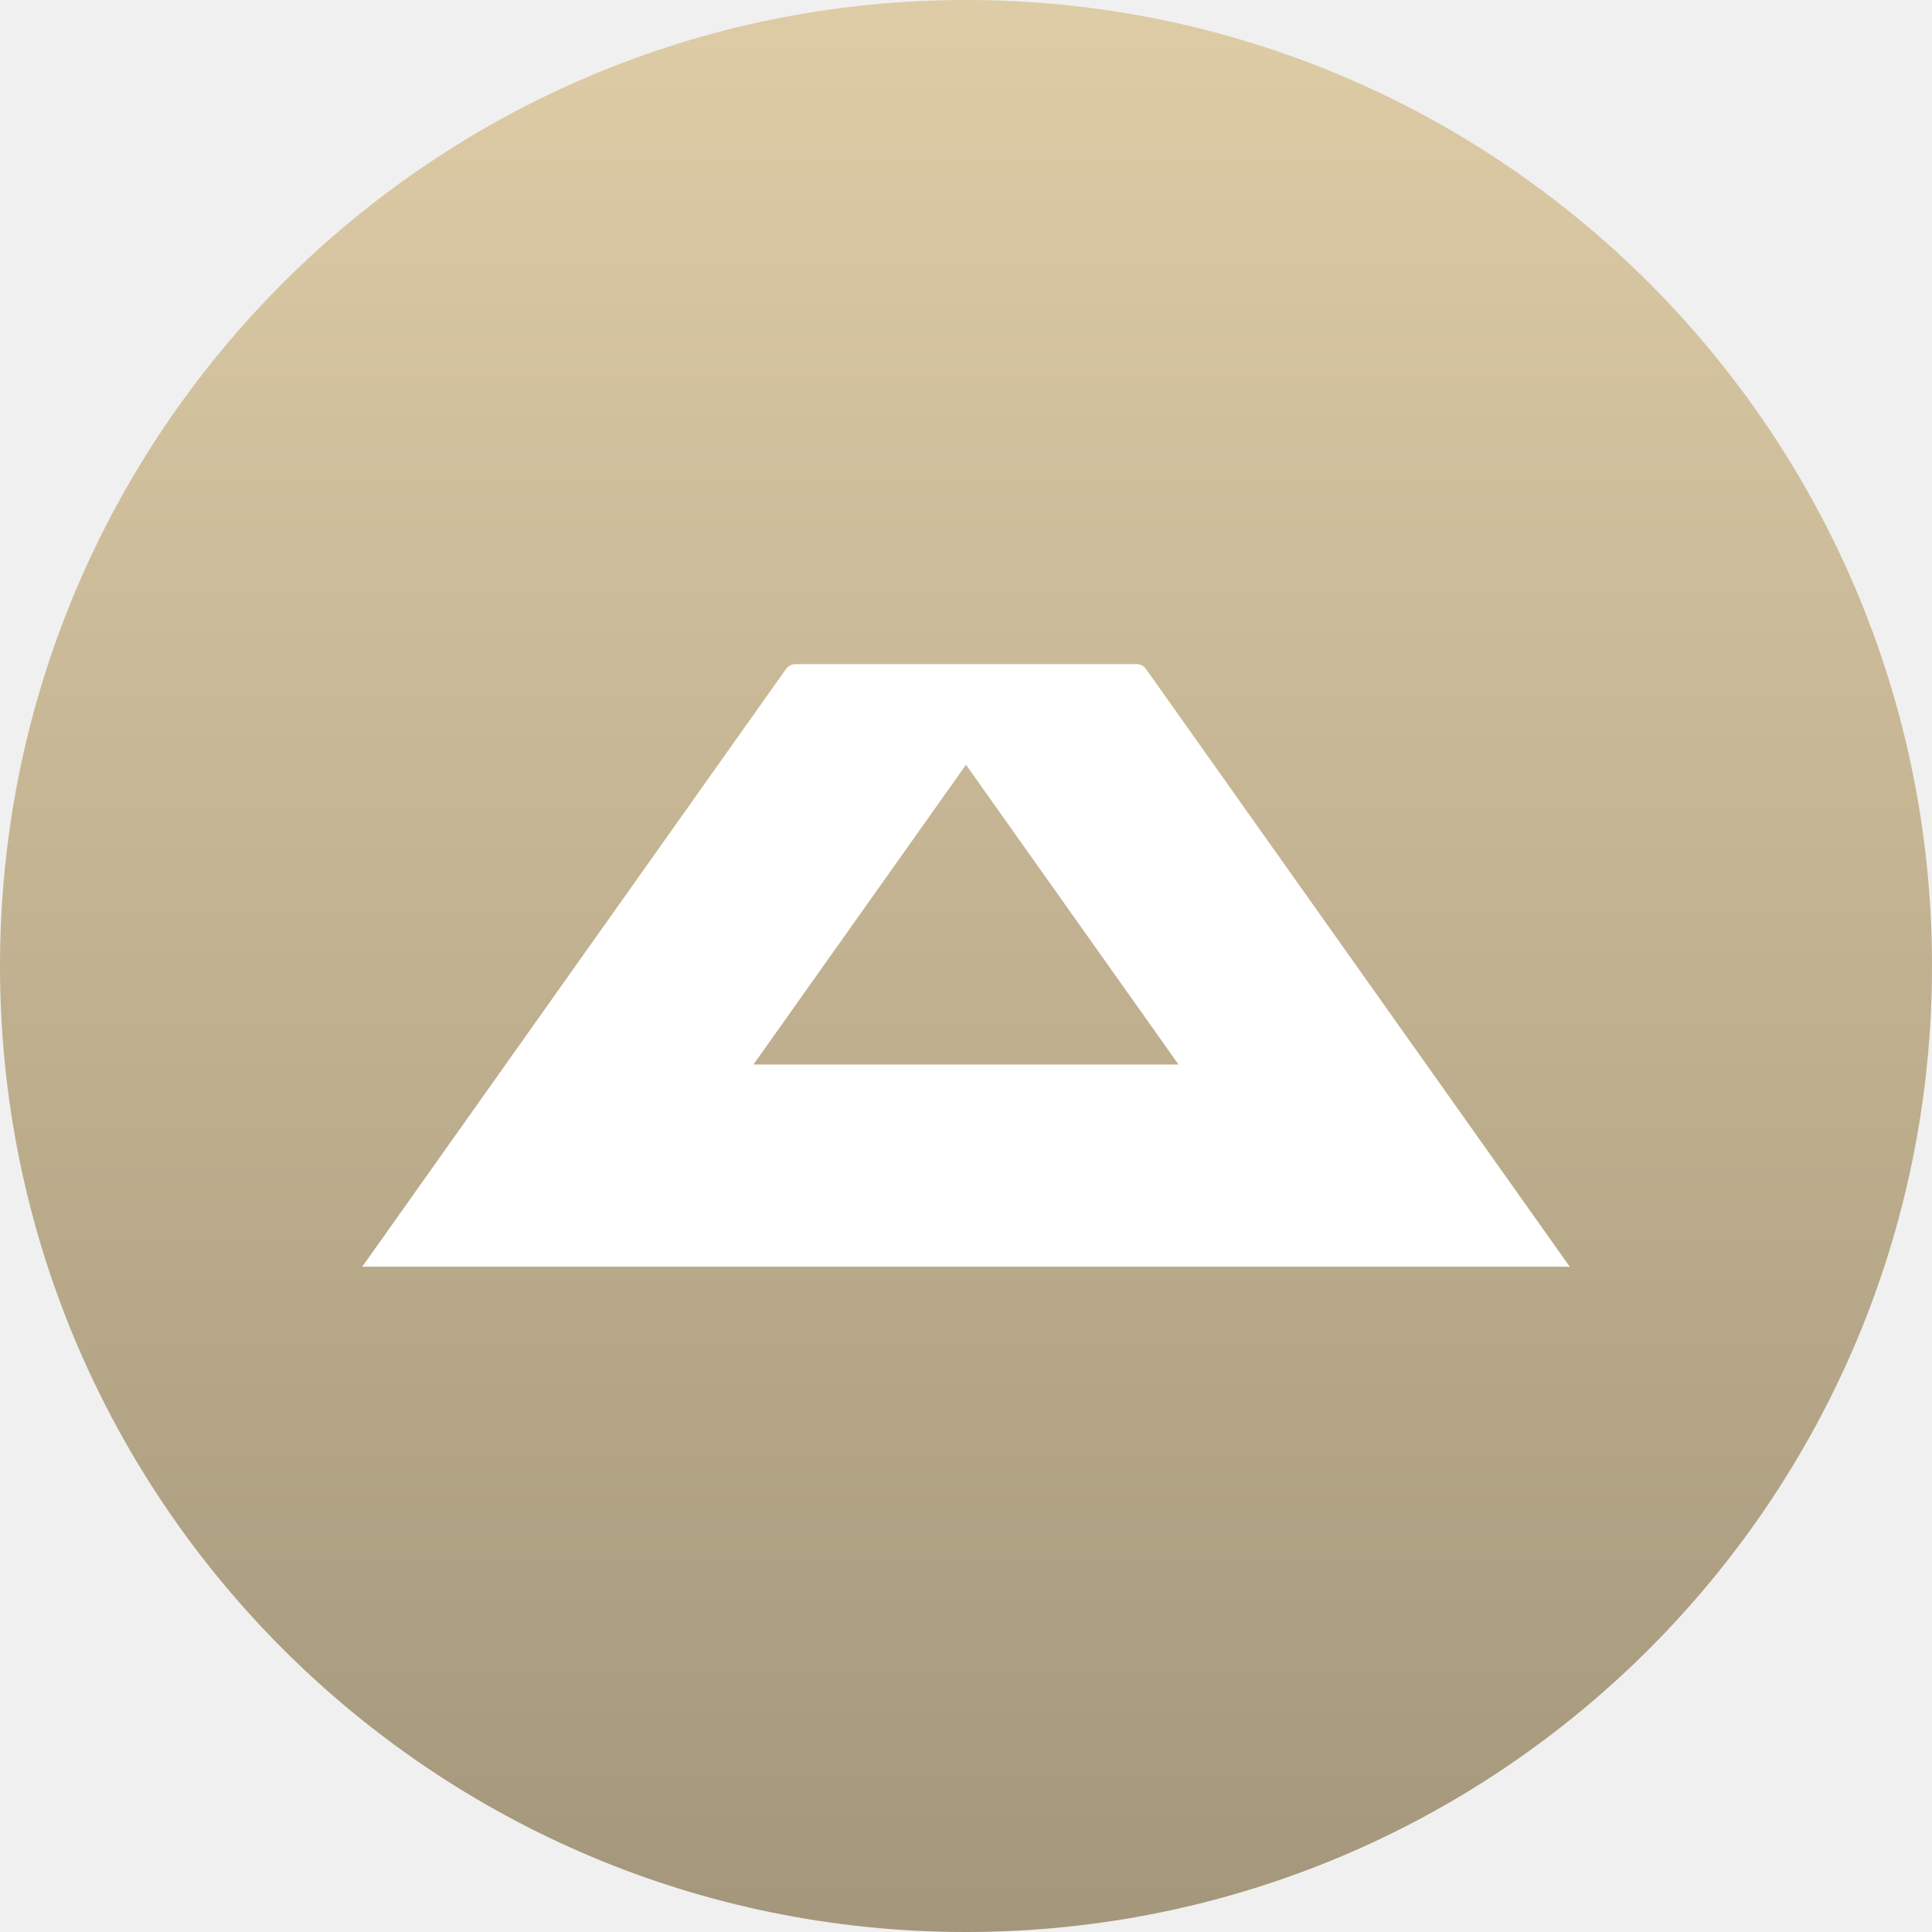
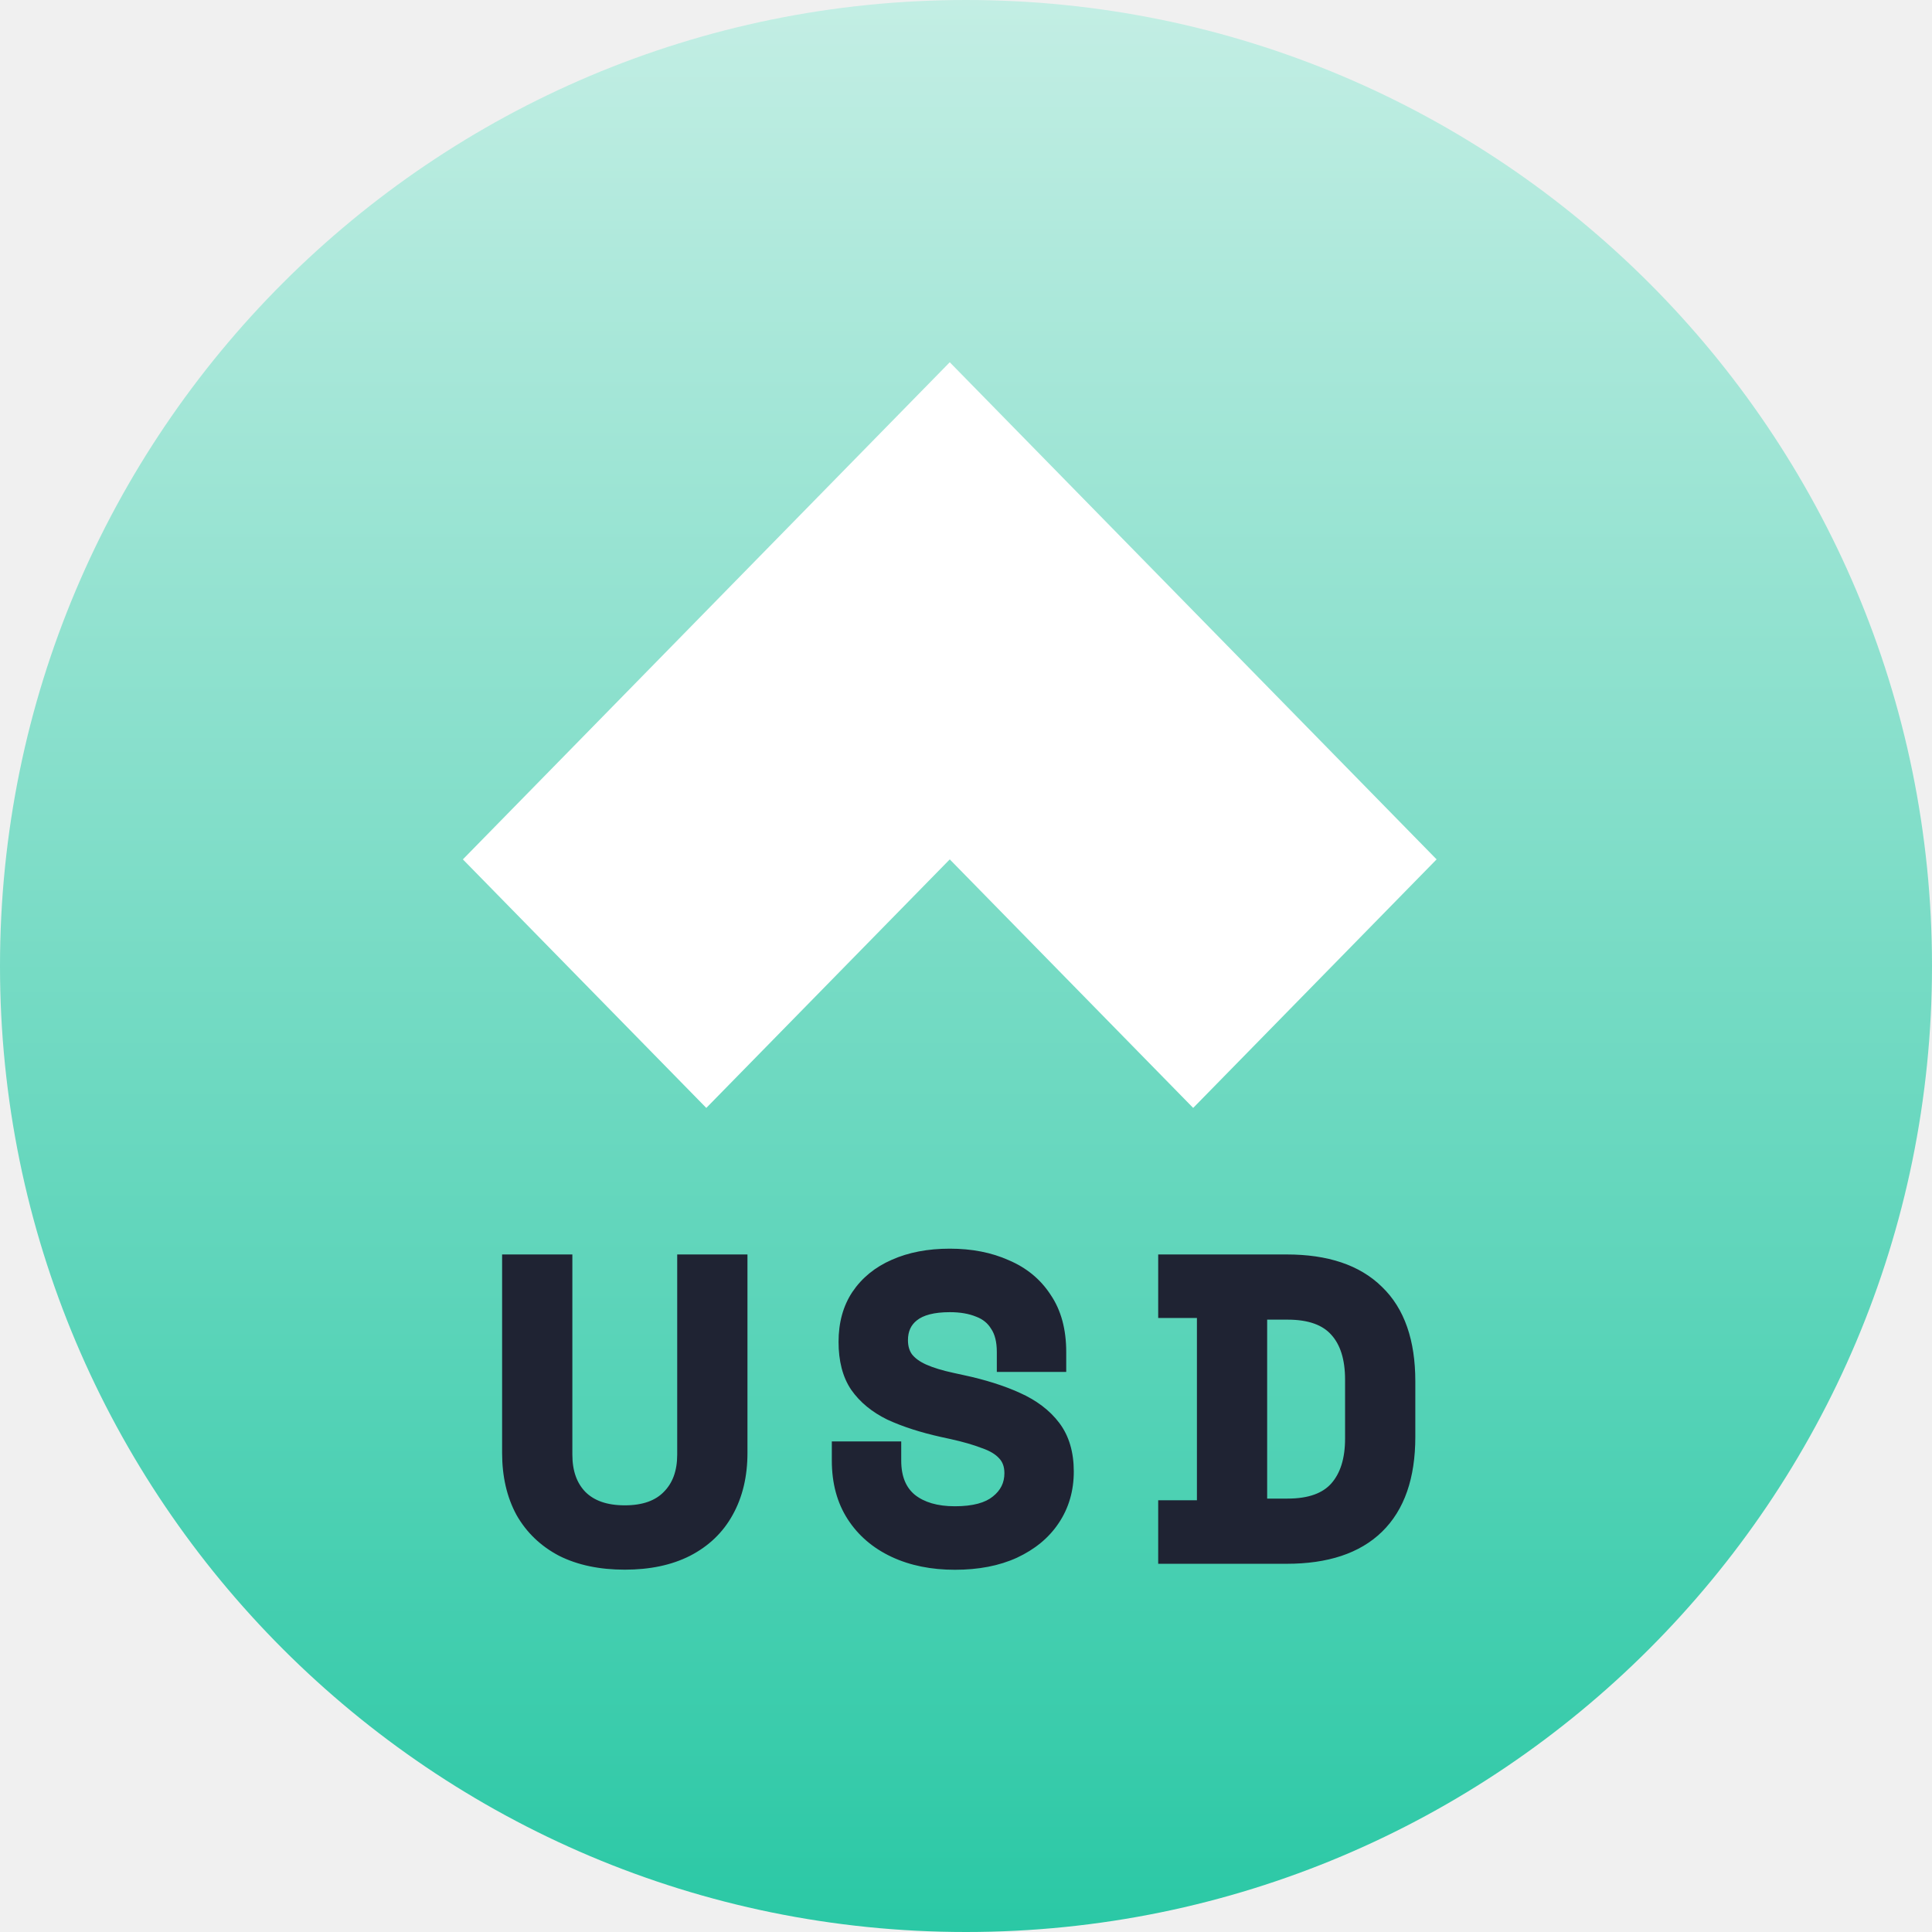
<svg xmlns="http://www.w3.org/2000/svg" width="192" height="192" viewBox="0 0 192 192" fill="none">
  <rect width="192" height="192" rx="96" fill="url(#paint0_linear_2171_34994)" />
-   <path fill-rule="evenodd" clip-rule="evenodd" d="M79.05 66C78.677 66 78.328 66.18 78.113 66.484L36 125.885H156L113.887 66.484C113.672 66.18 113.323 66 112.95 66H79.05ZM96 76L117.12 105.789H74.88L96 76Z" fill="white" />
+   <path d="M142.767 85.404L94.386 36L46 85.404L70.191 110.104L94.386 85.404L118.577 110.104L142.767 85.404Z" fill="white" />
+   <path fill-rule="evenodd" clip-rule="evenodd" d="M82.666 143.249H89.563V145.15C89.563 146.745 90.048 147.836 90.922 148.556C91.843 149.285 93.141 149.691 94.899 149.691C96.72 149.691 97.929 149.325 98.662 148.726L98.67 148.72C99.45 148.099 99.816 147.344 99.816 146.404C99.816 145.748 99.629 145.283 99.304 144.939L99.289 144.924C98.953 144.546 98.409 144.197 97.589 143.915L97.563 143.906C96.743 143.589 95.722 143.291 94.49 143.018L93.53 142.809C91.485 142.354 89.701 141.781 88.193 141.085L88.177 141.078C86.663 140.336 85.459 139.354 84.597 138.122L84.589 138.112C83.732 136.843 83.335 135.237 83.335 133.353C83.335 131.452 83.782 129.785 84.712 128.389C85.66 126.983 86.973 125.918 88.622 125.198C90.295 124.452 92.226 124.091 94.396 124.091C96.57 124.091 98.526 124.467 100.251 125.239C102.017 125.989 103.414 127.137 104.416 128.684C105.462 130.226 105.96 132.133 105.96 134.357V136.342H99.063V134.357C99.063 133.332 98.857 132.597 98.516 132.085L98.497 132.056C98.168 131.509 97.69 131.109 97.023 130.856L97.003 130.849C96.304 130.56 95.441 130.402 94.396 130.402C92.793 130.402 91.748 130.713 91.127 131.207C90.541 131.667 90.232 132.298 90.232 133.186C90.232 133.779 90.376 134.234 90.63 134.589C90.928 134.969 91.389 135.318 92.057 135.615C92.749 135.922 93.659 136.202 94.8 136.446L95.761 136.656C97.89 137.11 99.755 137.696 101.347 138.419C102.998 139.157 104.317 140.147 105.268 141.405C106.25 142.704 106.712 144.334 106.712 146.237C106.712 148.154 106.216 149.874 105.208 151.372C104.232 152.836 102.838 153.976 101.063 154.804C99.302 155.61 97.237 156.002 94.899 156.002C92.552 156.002 90.449 155.582 88.607 154.72C86.763 153.858 85.302 152.612 84.247 150.984C83.182 149.34 82.666 147.384 82.666 145.15V143.249ZM55.561 154.613C53.74 153.657 52.325 152.306 51.333 150.562L51.326 150.549C50.365 148.779 49.899 146.716 49.899 144.387V124.667H56.88V144.555C56.88 146.195 57.337 147.402 58.176 148.267C59.032 149.12 60.298 149.598 62.09 149.598C63.886 149.598 65.134 149.118 65.96 148.271L65.966 148.264C66.832 147.398 67.3 146.192 67.3 144.555V124.667H74.282V144.387C74.282 146.719 73.799 148.783 72.808 150.556C71.843 152.306 70.424 153.66 68.574 154.614C66.748 155.542 64.575 155.992 62.09 155.992C59.605 155.992 57.425 155.545 55.573 154.619L55.561 154.613ZM115.1 149.095V155.407H127.876C131.925 155.407 135.119 154.386 137.336 152.23C139.587 150.041 140.653 146.853 140.653 142.798V137.276C140.653 133.224 139.589 130.048 137.336 127.885C135.12 125.701 131.925 124.667 127.876 124.667H115.1V130.978H118.949V149.095H115.1ZM127.96 131.145C130.074 131.145 131.464 131.699 132.307 132.655L132.313 132.661C133.183 133.626 133.672 135.071 133.672 137.109V142.965C133.672 144.971 133.185 146.421 132.307 147.419C131.464 148.374 130.074 148.928 127.96 148.928H125.929V131.145H127.96Z" fill="#1F2333" />
  <defs>
-     <linearGradient id="paint0_linear_2171_34994" x1="96" y1="0" x2="96" y2="336.347" gradientUnits="userSpaceOnUse">
-       <stop stop-color="#DECCA6" />
-       <stop offset="1" stop-color="#786E5A" />
+     <linearGradient id="paint0_linear_2171_34994" x1="96" y1="0" x2="96" y2="192.191" gradientUnits="userSpaceOnUse">
+       <stop stop-color="#C3EEE4" />
+       <stop offset="1" stop-color="#2AC8A5" />
    </linearGradient>
  </defs>
</svg>
